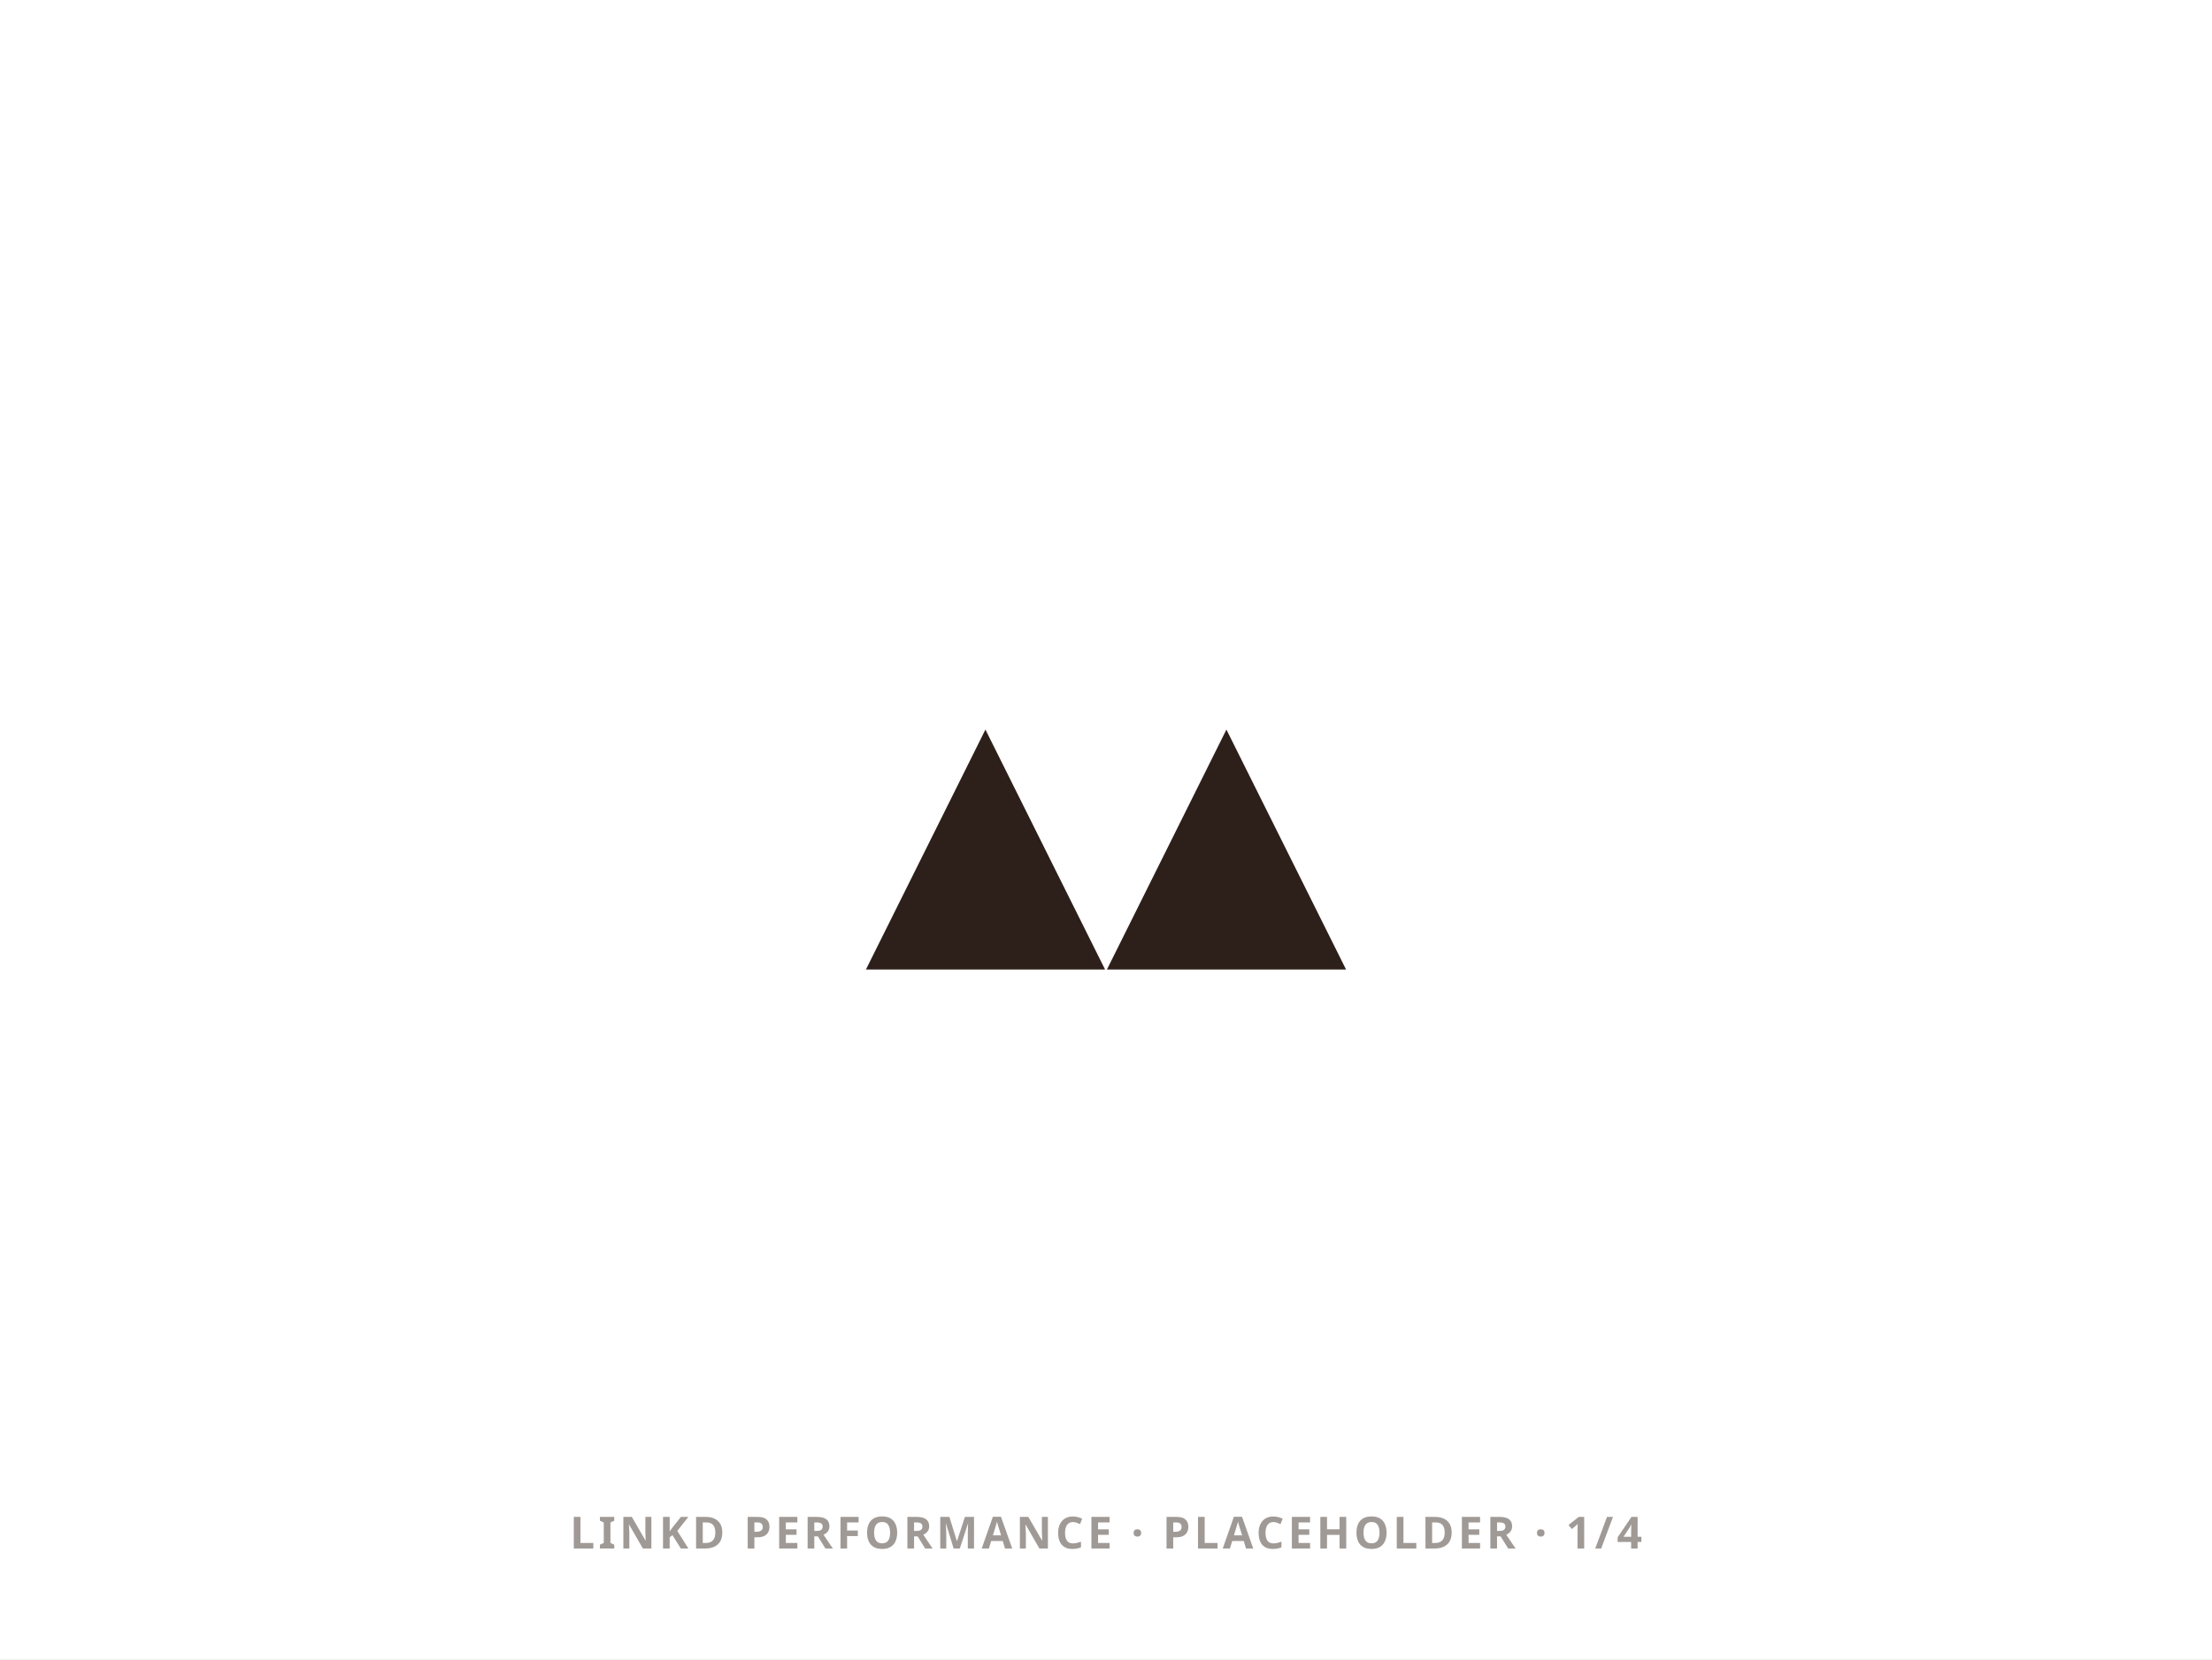
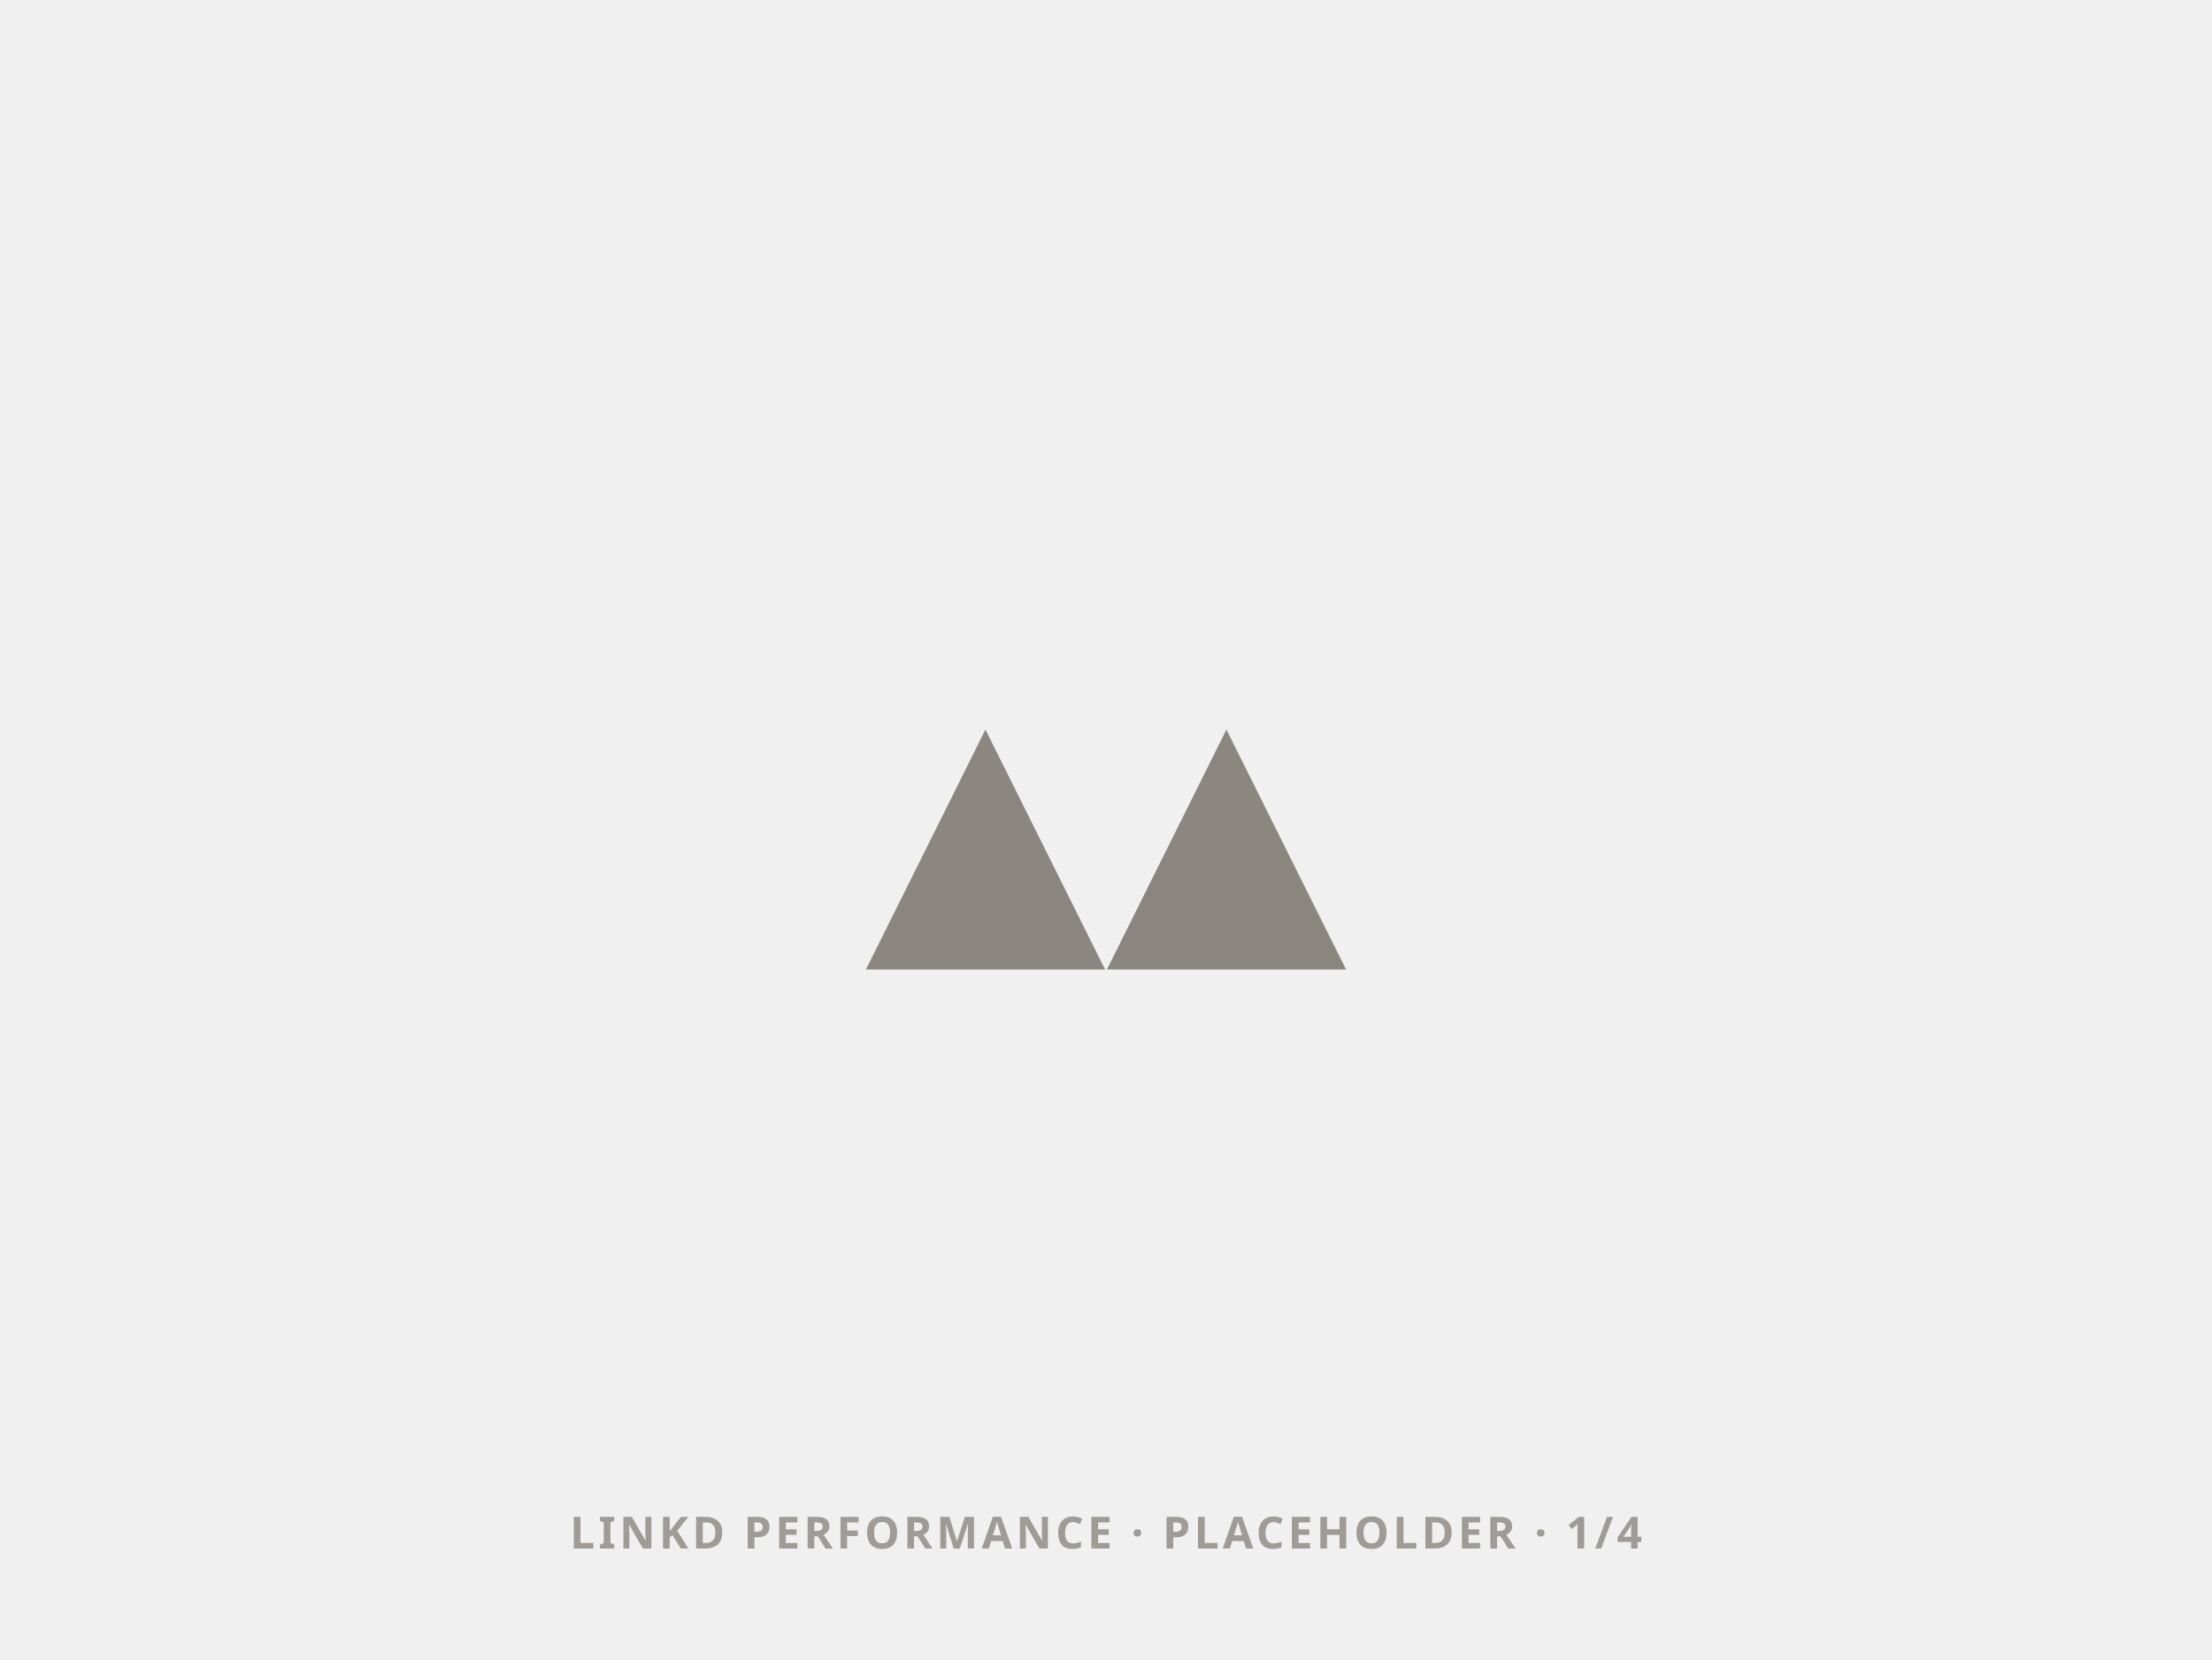
<svg xmlns="http://www.w3.org/2000/svg" width="1200" height="900" viewBox="0 0 1200 900">
-   <rect width="1200" height="900" fill="#ffffff" />
-   <text x="50%" y="505" text-anchor="middle" font-family="Manrope, system-ui, sans-serif" font-size="170" font-weight="800" fill="#2d1f1a">▲▲</text>
-   <text x="50%" y="840" text-anchor="middle" font-family="Manrope, system-ui, sans-serif" font-size="24" font-weight="600" letter-spacing="2" fill="#2d1f1a" fill-opacity="0.45">LINKD PERFORMANCE · PLACEHOLDER · 1/4</text>
+   <text x="50%" y="505" text-anchor="middle" font-family="Manrope, system-ui, sans-serif" font-size="170" font-weight="800" fill="#8b8680">▲▲</text>
+   <text x="50%" y="840" text-anchor="middle" font-family="Manrope, system-ui, sans-serif" font-size="24" font-weight="600" letter-spacing="2" fill="#8b8680" fill-opacity="0.8">LINKD PERFORMANCE · PLACEHOLDER · 1/4</text>
</svg>
